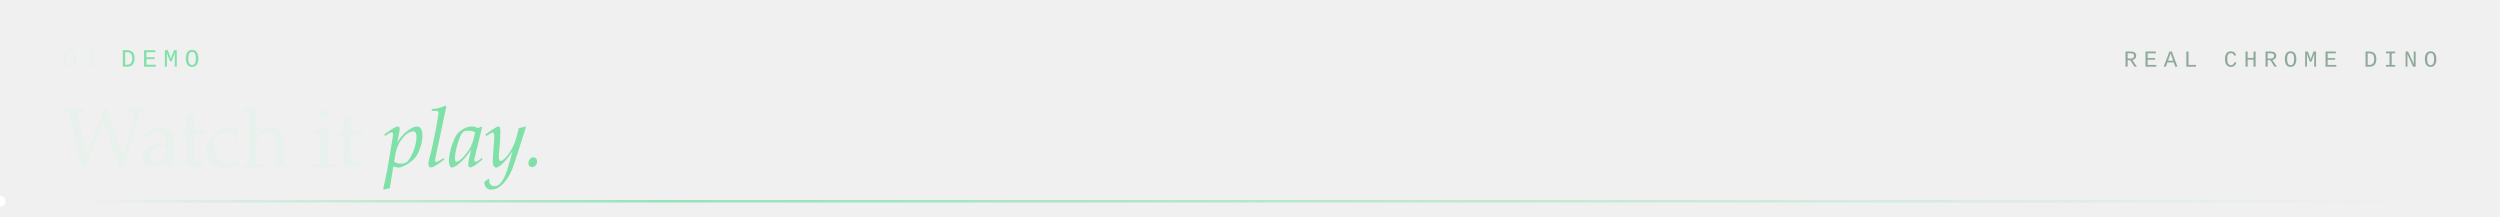
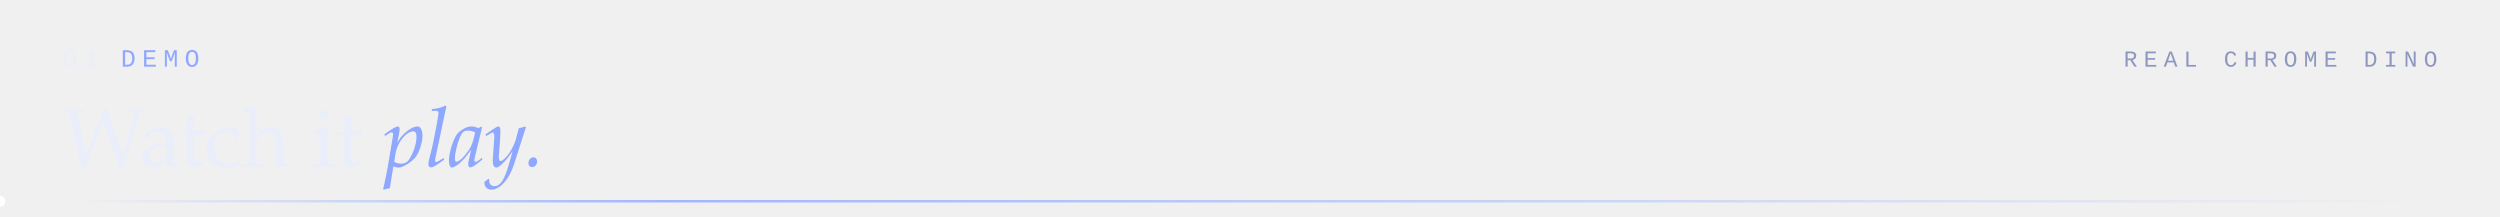
<svg xmlns="http://www.w3.org/2000/svg" viewBox="0 0 1200 104" width="1200" height="104" role="img" aria-labelledby="t01-t t01-d">
  <style>
.serif{font-family:'Iowan Old Style','Palatino Linotype',Palatino,Georgia,'Times New Roman',serif}
.sans{font-family:-apple-system,BlinkMacSystemFont,'Segoe UI',Helvetica,Arial,sans-serif}
.mono{font-family:ui-monospace,SFMono-Regular,Menlo,Consolas,'Liberation Mono',monospace}
.twinkle{animation:tw 4s ease-in-out infinite}
@keyframes tw{0%,100%{opacity:.15}50%{opacity:.9}}
.pulse{animation:pl 2.4s ease-in-out infinite;transform-box:fill-box;transform-origin:center}
@keyframes pl{0%,100%{opacity:.55;transform:scale(1)}50%{opacity:1;transform:scale(1.35)}}
.float{animation:fl 6s ease-in-out infinite}
@keyframes fl{0%,100%{transform:translateY(0)}50%{transform:translateY(-6px)}}
.fadein{animation:fi 1.2s ease-out both}
@keyframes fi{from{opacity:0;transform:translateY(8px)}to{opacity:1;transform:none}}
</style>
  <defs>
    <radialGradient id="t01-bg" cx="70%" cy="30%" r="90%">
-       <stop offset="0" stop-color="#12241B" />
-       <stop offset=".55" stop-color="#0C1712" />
-       <stop offset="1" stop-color="#07100C" />
+       <stop offset="0" stop-color="#13204A" />
+       <stop offset=".55" stop-color="#0A1024" />
+       <stop offset="1" stop-color="#060914" />
    </radialGradient>
    <radialGradient id="t01-glowA" cx="50%" cy="50%" r="50%">
-       <stop offset="0" stop-color="#2FBF71" stop-opacity=".38" />
-       <stop offset="1" stop-color="#2FBF71" stop-opacity="0" />
+       <stop offset="0" stop-color="#4169E1" stop-opacity=".38" />
+       <stop offset="1" stop-color="#4169E1" stop-opacity="0" />
    </radialGradient>
    <radialGradient id="t01-glowB" cx="50%" cy="50%" r="50%">
      <stop offset="0" stop-color="#F5B461" stop-opacity=".10" />
      <stop offset="1" stop-color="#F5B461" stop-opacity="0" />
    </radialGradient>
    <linearGradient id="t01-silver" x1="0" y1="0" x2="1" y2="0">
      <stop offset="0" stop-color="#FFFFFF" />
-       <stop offset=".5" stop-color="#C3D6CB" />
-       <stop offset="1" stop-color="#7FE0A8" />
+       <stop offset=".5" stop-color="#C4CCE8" />
+       <stop offset="1" stop-color="#8EA8FF" />
    </linearGradient>
    <linearGradient id="t01-rule" x1="0" y1="0" x2="1" y2="0">
-       <stop offset="0" stop-color="#7FE0A8" stop-opacity="0" />
-       <stop offset=".25" stop-color="#7FE0A8" stop-opacity=".8" />
-       <stop offset="1" stop-color="#7FE0A8" stop-opacity="0" />
+       <stop offset="0" stop-color="#8EA8FF" stop-opacity="0" />
+       <stop offset=".25" stop-color="#8EA8FF" stop-opacity=".8" />
+       <stop offset="1" stop-color="#8EA8FF" stop-opacity="0" />
    </linearGradient>
    <pattern id="t01-grid" width="28" height="28" patternUnits="userSpaceOnUse">
-       <path d="M28 0H0V28" fill="none" stroke="#7FE0A8" stroke-opacity=".05" />
+       <path d="M28 0H0V28" fill="none" stroke="#8EA8FF" stroke-opacity=".05" />
    </pattern>
  </defs>
-   <text x="30" y="32" class="mono" font-size="12" fill="#E8F1EC" text-anchor="start" letter-spacing="3">01</text>
-   <text x="58" y="32" class="mono" font-size="12" fill="#7FE0A8" text-anchor="start" letter-spacing="3">DEMO</text>
-   <text x="1170" y="32" class="mono" font-size="11" fill="#8EA99A" text-anchor="end" letter-spacing="3">REAL CHROME DINO</text>
-   <text x="30" y="80" class="serif" font-size="40" fill="#E8F1EC">Watch it <tspan fill="#7FE0A8" font-style="italic">play.</tspan>
+   <text x="30" y="32" class="mono" font-size="12" fill="#EAEEFA" text-anchor="start" letter-spacing="3">01</text>
+   <text x="58" y="32" class="mono" font-size="12" fill="#8EA8FF" text-anchor="start" letter-spacing="3">DEMO</text>
+   <text x="1170" y="32" class="mono" font-size="11" fill="#8D97BF" text-anchor="end" letter-spacing="3">REAL CHROME DINO</text>
+   <text x="30" y="80" class="serif" font-size="40" fill="#EAEEFA">Watch it <tspan fill="#8EA8FF" font-style="italic">play.</tspan>
  </text>
  <rect x="30" y="96" width="1140" height="1.2" fill="url(#t01-rule)" />
  <circle cy="96.6" r="2.6" fill="#fff">
    <animate attributeName="cx" values="30;1170" dur="6s" repeatCount="indefinite" />
    <animate attributeName="opacity" values="0;1;1;0" keyTimes="0;.1;.8;1" dur="6s" repeatCount="indefinite" />
  </circle>
</svg>
